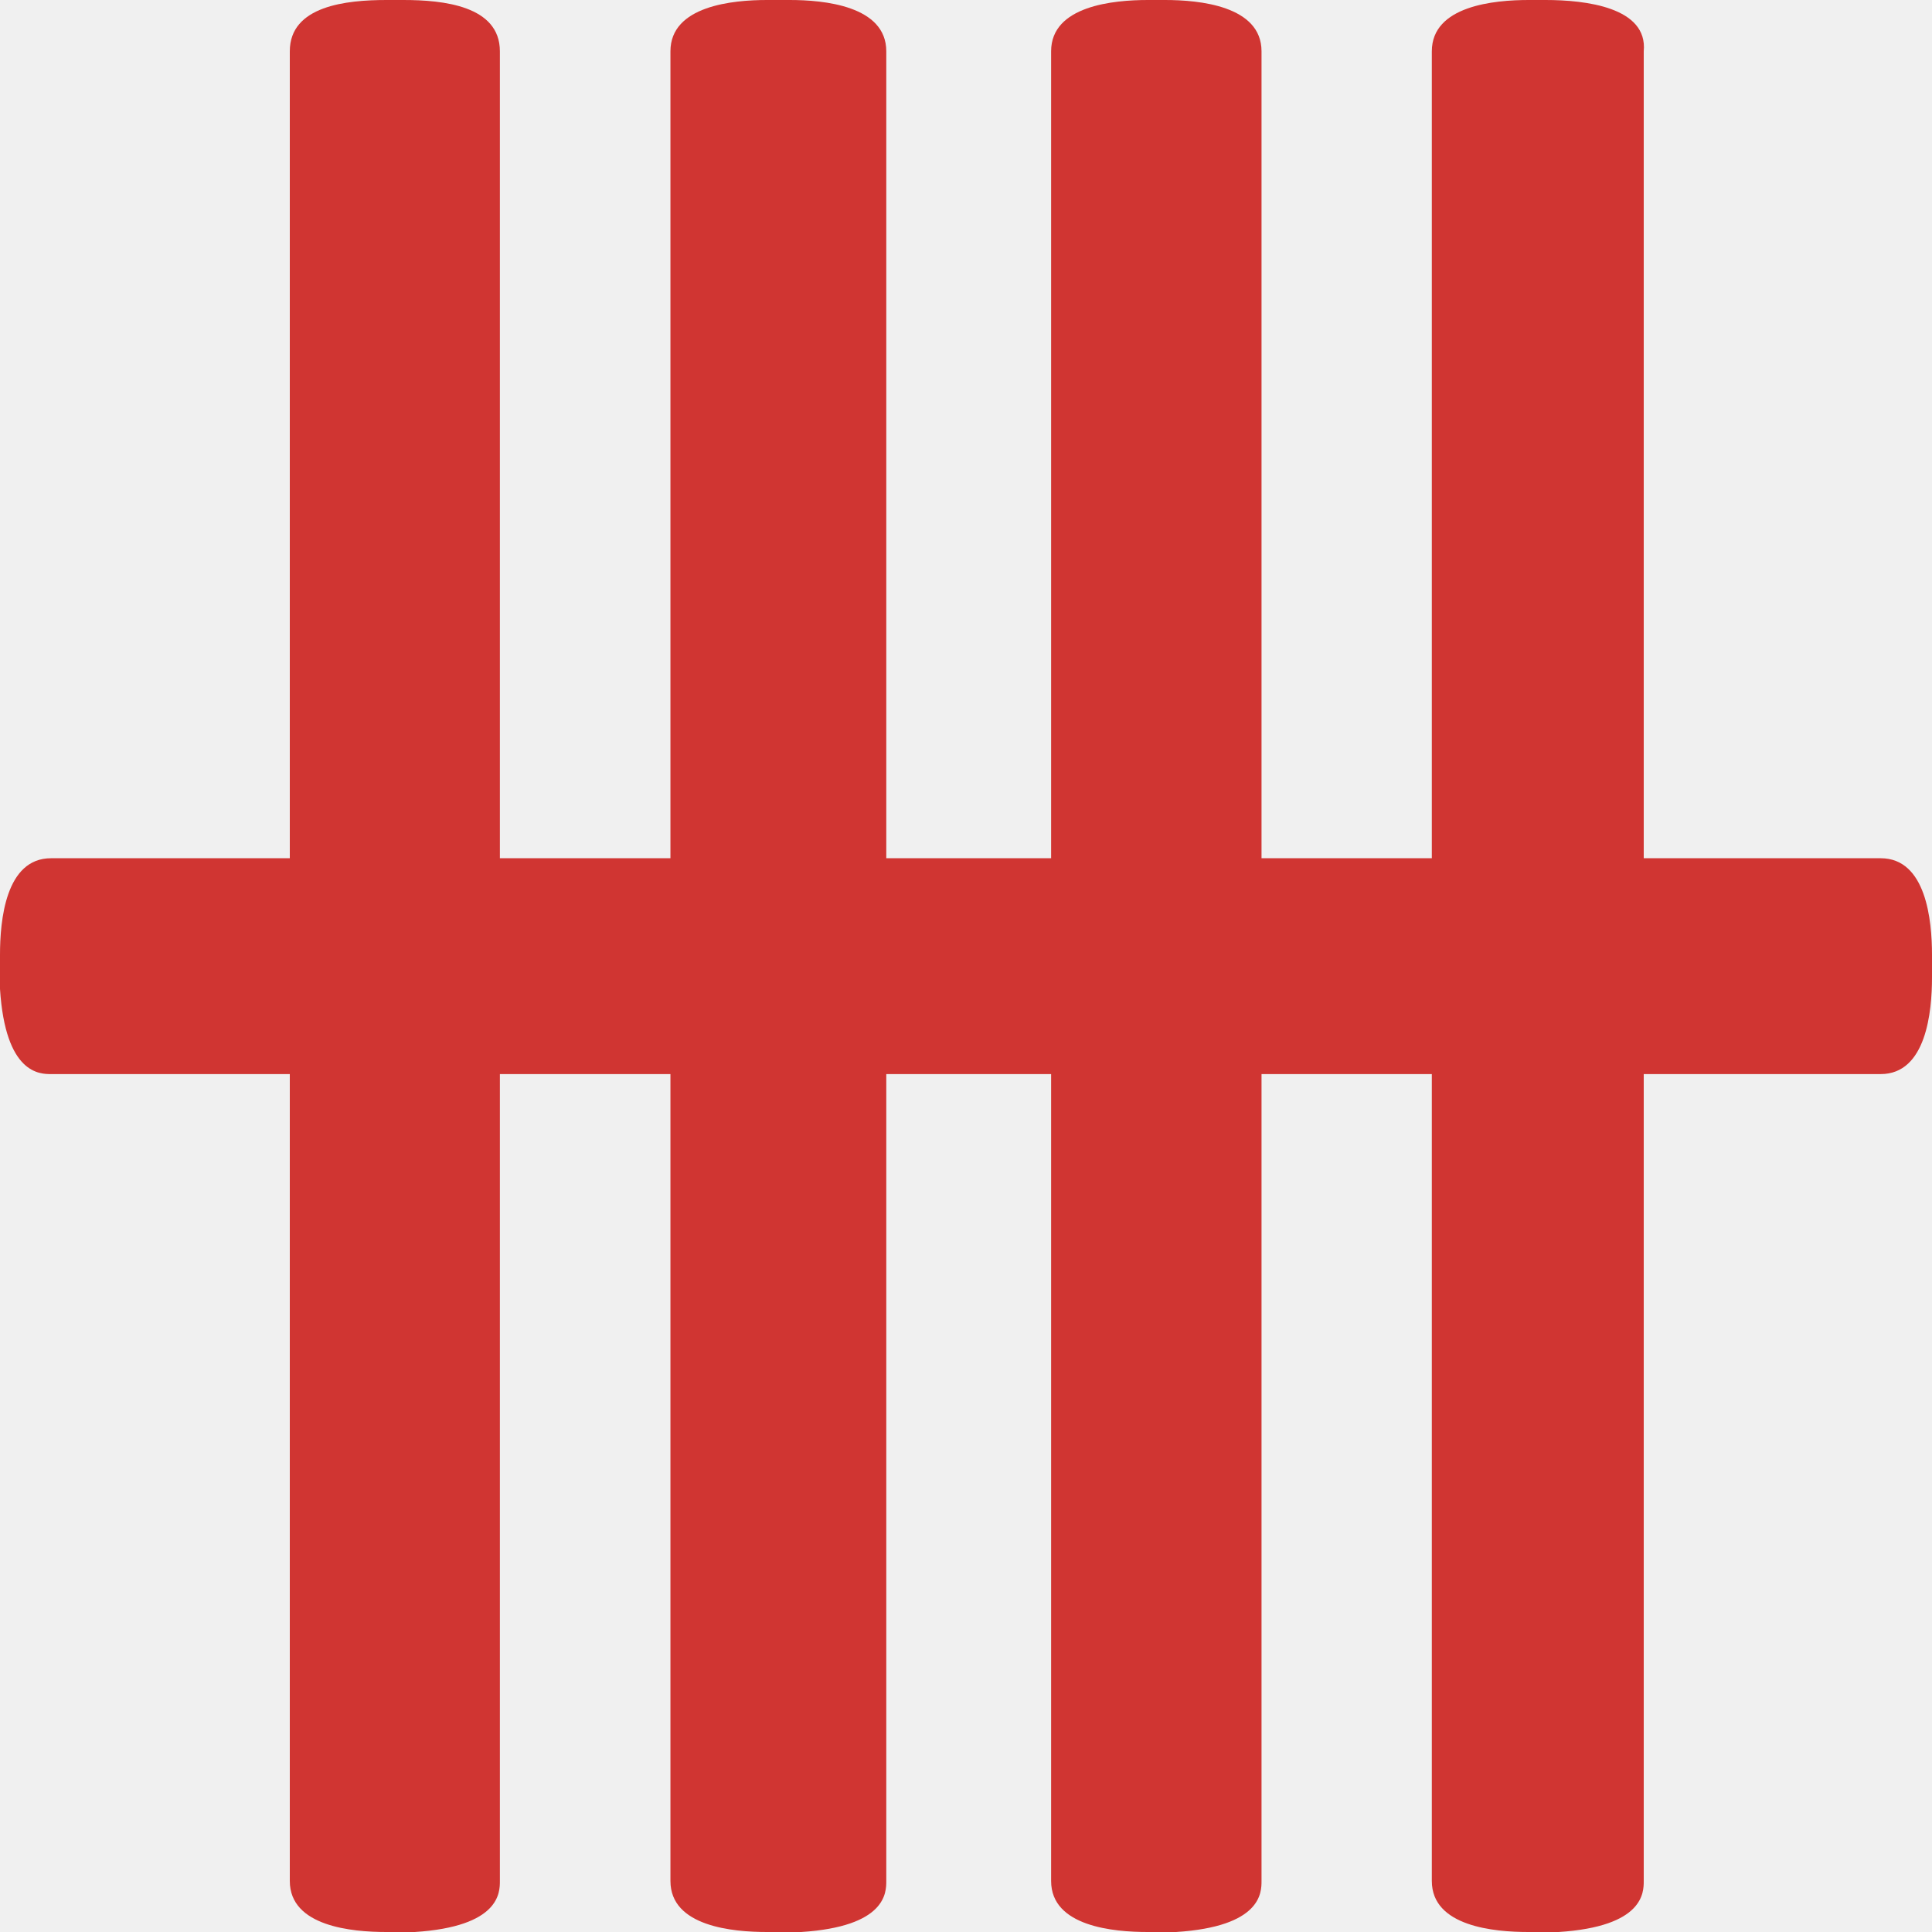
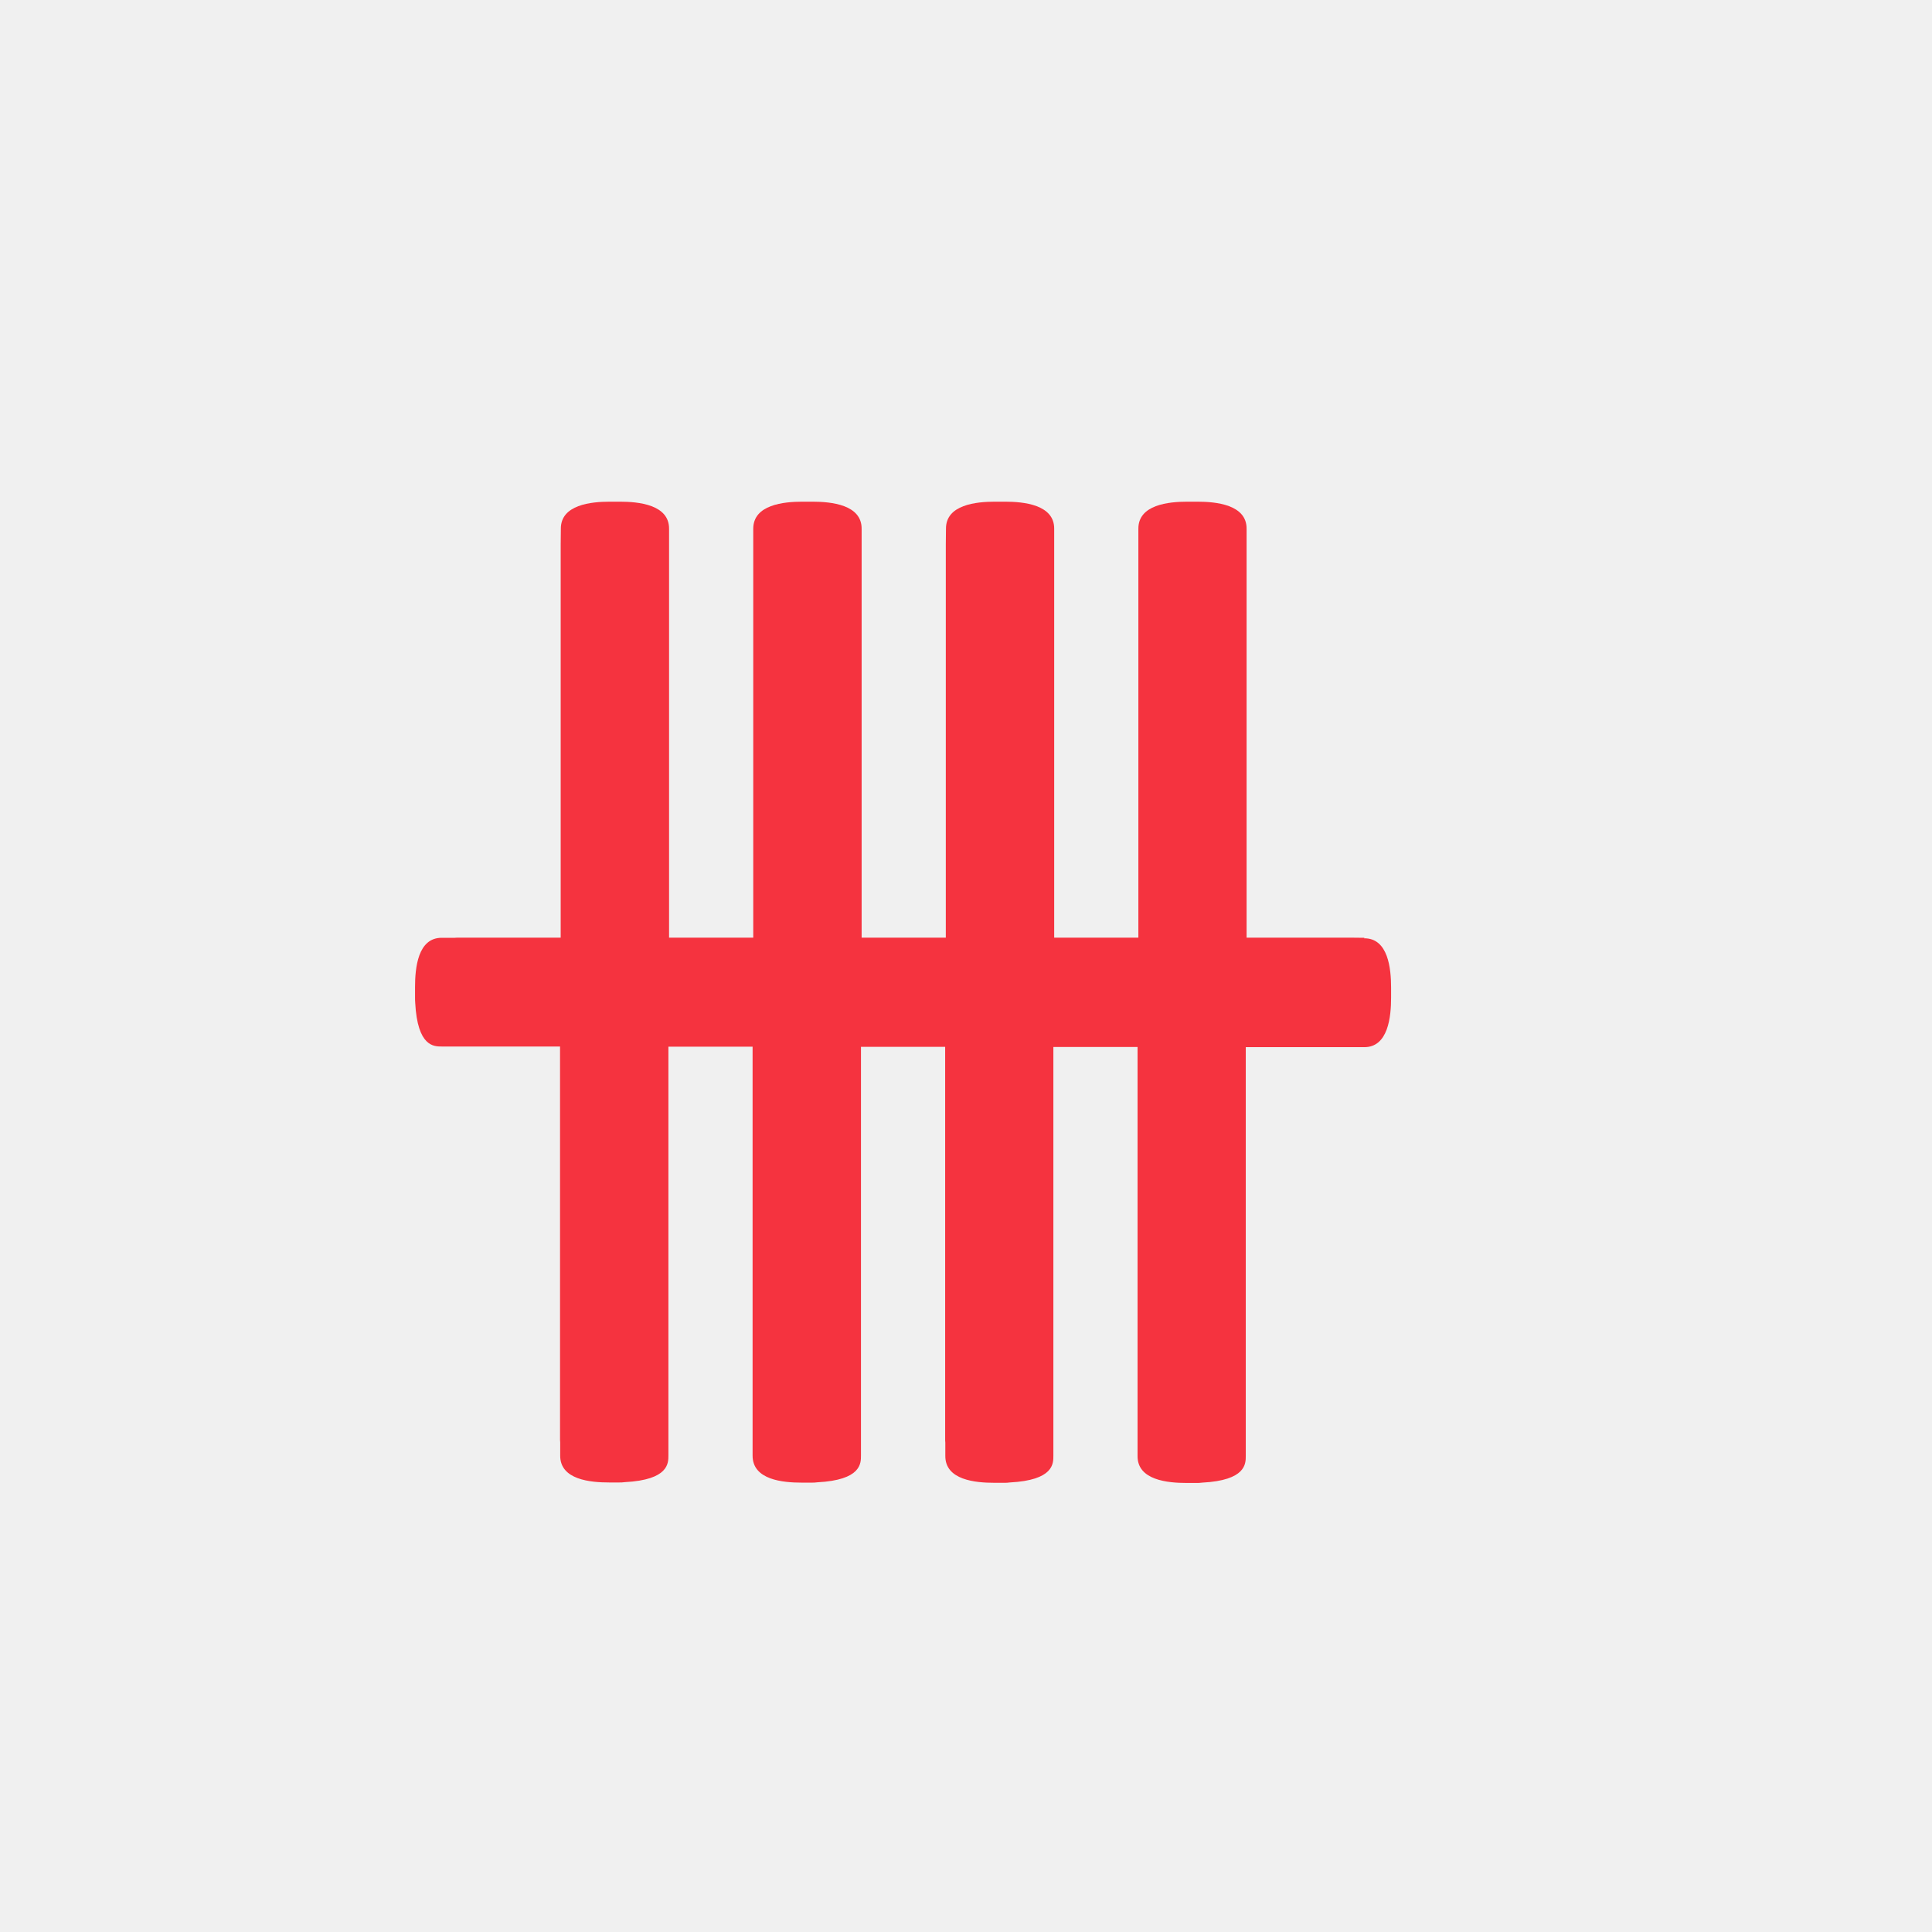
- <svg xmlns="http://www.w3.org/2000/svg" width="54" height="54" viewBox="0 0 54 54" fill="none">
-   <g clip-path="url(#clip0_49_2754)">
-     <path d="M40.02 52.574C40.02 53.848 41.766 54 42.719 54H43.563C45.943 53.848 45.943 52.895 45.943 52.574V1.434C46.061 0.203 44.314 0 43.2 0H42.728C41.766 0 40.02 0.16 40.02 1.434V52.574Z" fill="#D03532" />
-     <path d="M8.1 52.574C8.1 53.848 9.846 54 10.8 54H11.593C13.972 53.848 13.972 52.895 13.972 52.574V1.434C13.972 0.16 12.386 0 11.272 0H10.808C9.686 0 8.1 0.16 8.1 1.434V52.574Z" fill="#D03532" />
-     <path d="M18.739 52.574C18.739 53.848 20.486 54 21.439 54H22.393C24.772 53.848 24.772 52.895 24.772 52.574V1.434C24.772 0.16 23.026 0 22.072 0H21.439C20.486 0 18.739 0.16 18.739 1.434V52.574Z" fill="#D03532" />
-     <path d="M29.379 52.574C29.379 53.848 31.125 54 32.079 54H32.872C35.26 53.848 35.26 52.895 35.26 52.574V1.434C35.26 0.16 33.513 0 32.56 0H32.087C31.125 0 29.379 0.16 29.379 1.434V52.574Z" fill="#D03532" />
-     <path d="M1.426 23.988C0.152 23.988 0 25.735 0 26.688V27.642C0.152 30.021 1.114 30.021 1.426 30.021H52.566C53.84 30.021 54 28.274 54 27.321V26.688C54 25.735 53.84 23.988 52.566 23.988H1.426Z" fill="#D03532" />
-   </g>
-   <defs>
-     <clipPath id="clip0_49_2754">
-       <rect width="54" height="54" fill="white" />
-     </clipPath>
-   </defs>
+ <svg xmlns="http://www.w3.org/2000/svg" viewBox="-24.19 -30.69 118.19 118.19">
+   <path fill="#f5333f" d="M59.29 26.68c-.32 0-.62-.01-.93-.01h-6.29v-25C52.09.18 50.2 0 49.06 0h-.61c-1.14 0-3.02.18-3 1.67v25H40.3v-25C40.32.18 38.43 0 37.29 0h-.61c-1.14 0-3.02.18-3 1.67 0 .32-.01.62-.01.94v24.06h-5.15v-25C28.54.18 26.65 0 25.51 0h-.61c-1.14 0-3.02.18-3.01 1.67v25h-5.15v-25C16.76.18 14.87 0 13.73 0h-.61c-1.14 0-3.02.18-3 1.67 0 .32-.01.62-.01.94v24.06H3.78s-.07 0-.15.01h-.78c-1.49-.02-1.65 1.87-1.65 3.02v.62c0 .11 0 .2.01.33.14 2.7 1.15 2.68 1.63 2.68h7.23V57.4s0 .07.01.15v.79c-.02 1.5 1.86 1.66 3 1.66h.61c.11 0 .21 0 .34-.02 2.69-.14 2.67-1.16 2.67-1.64v-25h5.15v25.01c-.01 1.5 1.87 1.66 3.01 1.66h.61c.11 0 .2 0 .34-.02 2.69-.14 2.67-1.16 2.67-1.64v-25h5.15v24.07s0 .07.01.15v.79c-.02 1.5 1.86 1.66 3 1.66h.61c.11 0 .2 0 .33-.02 2.7-.14 2.67-1.16 2.67-1.64v-25h5.15v25.01c-.02 1.5 1.87 1.66 3 1.66h.61c.11 0 .2 0 .34-.02 2.69-.14 2.67-1.16 2.67-1.64v-25h7.23c1.49.02 1.66-1.88 1.66-3.02v-.62c0-1.15-.17-3.04-1.66-3.02Z" />
</svg>
